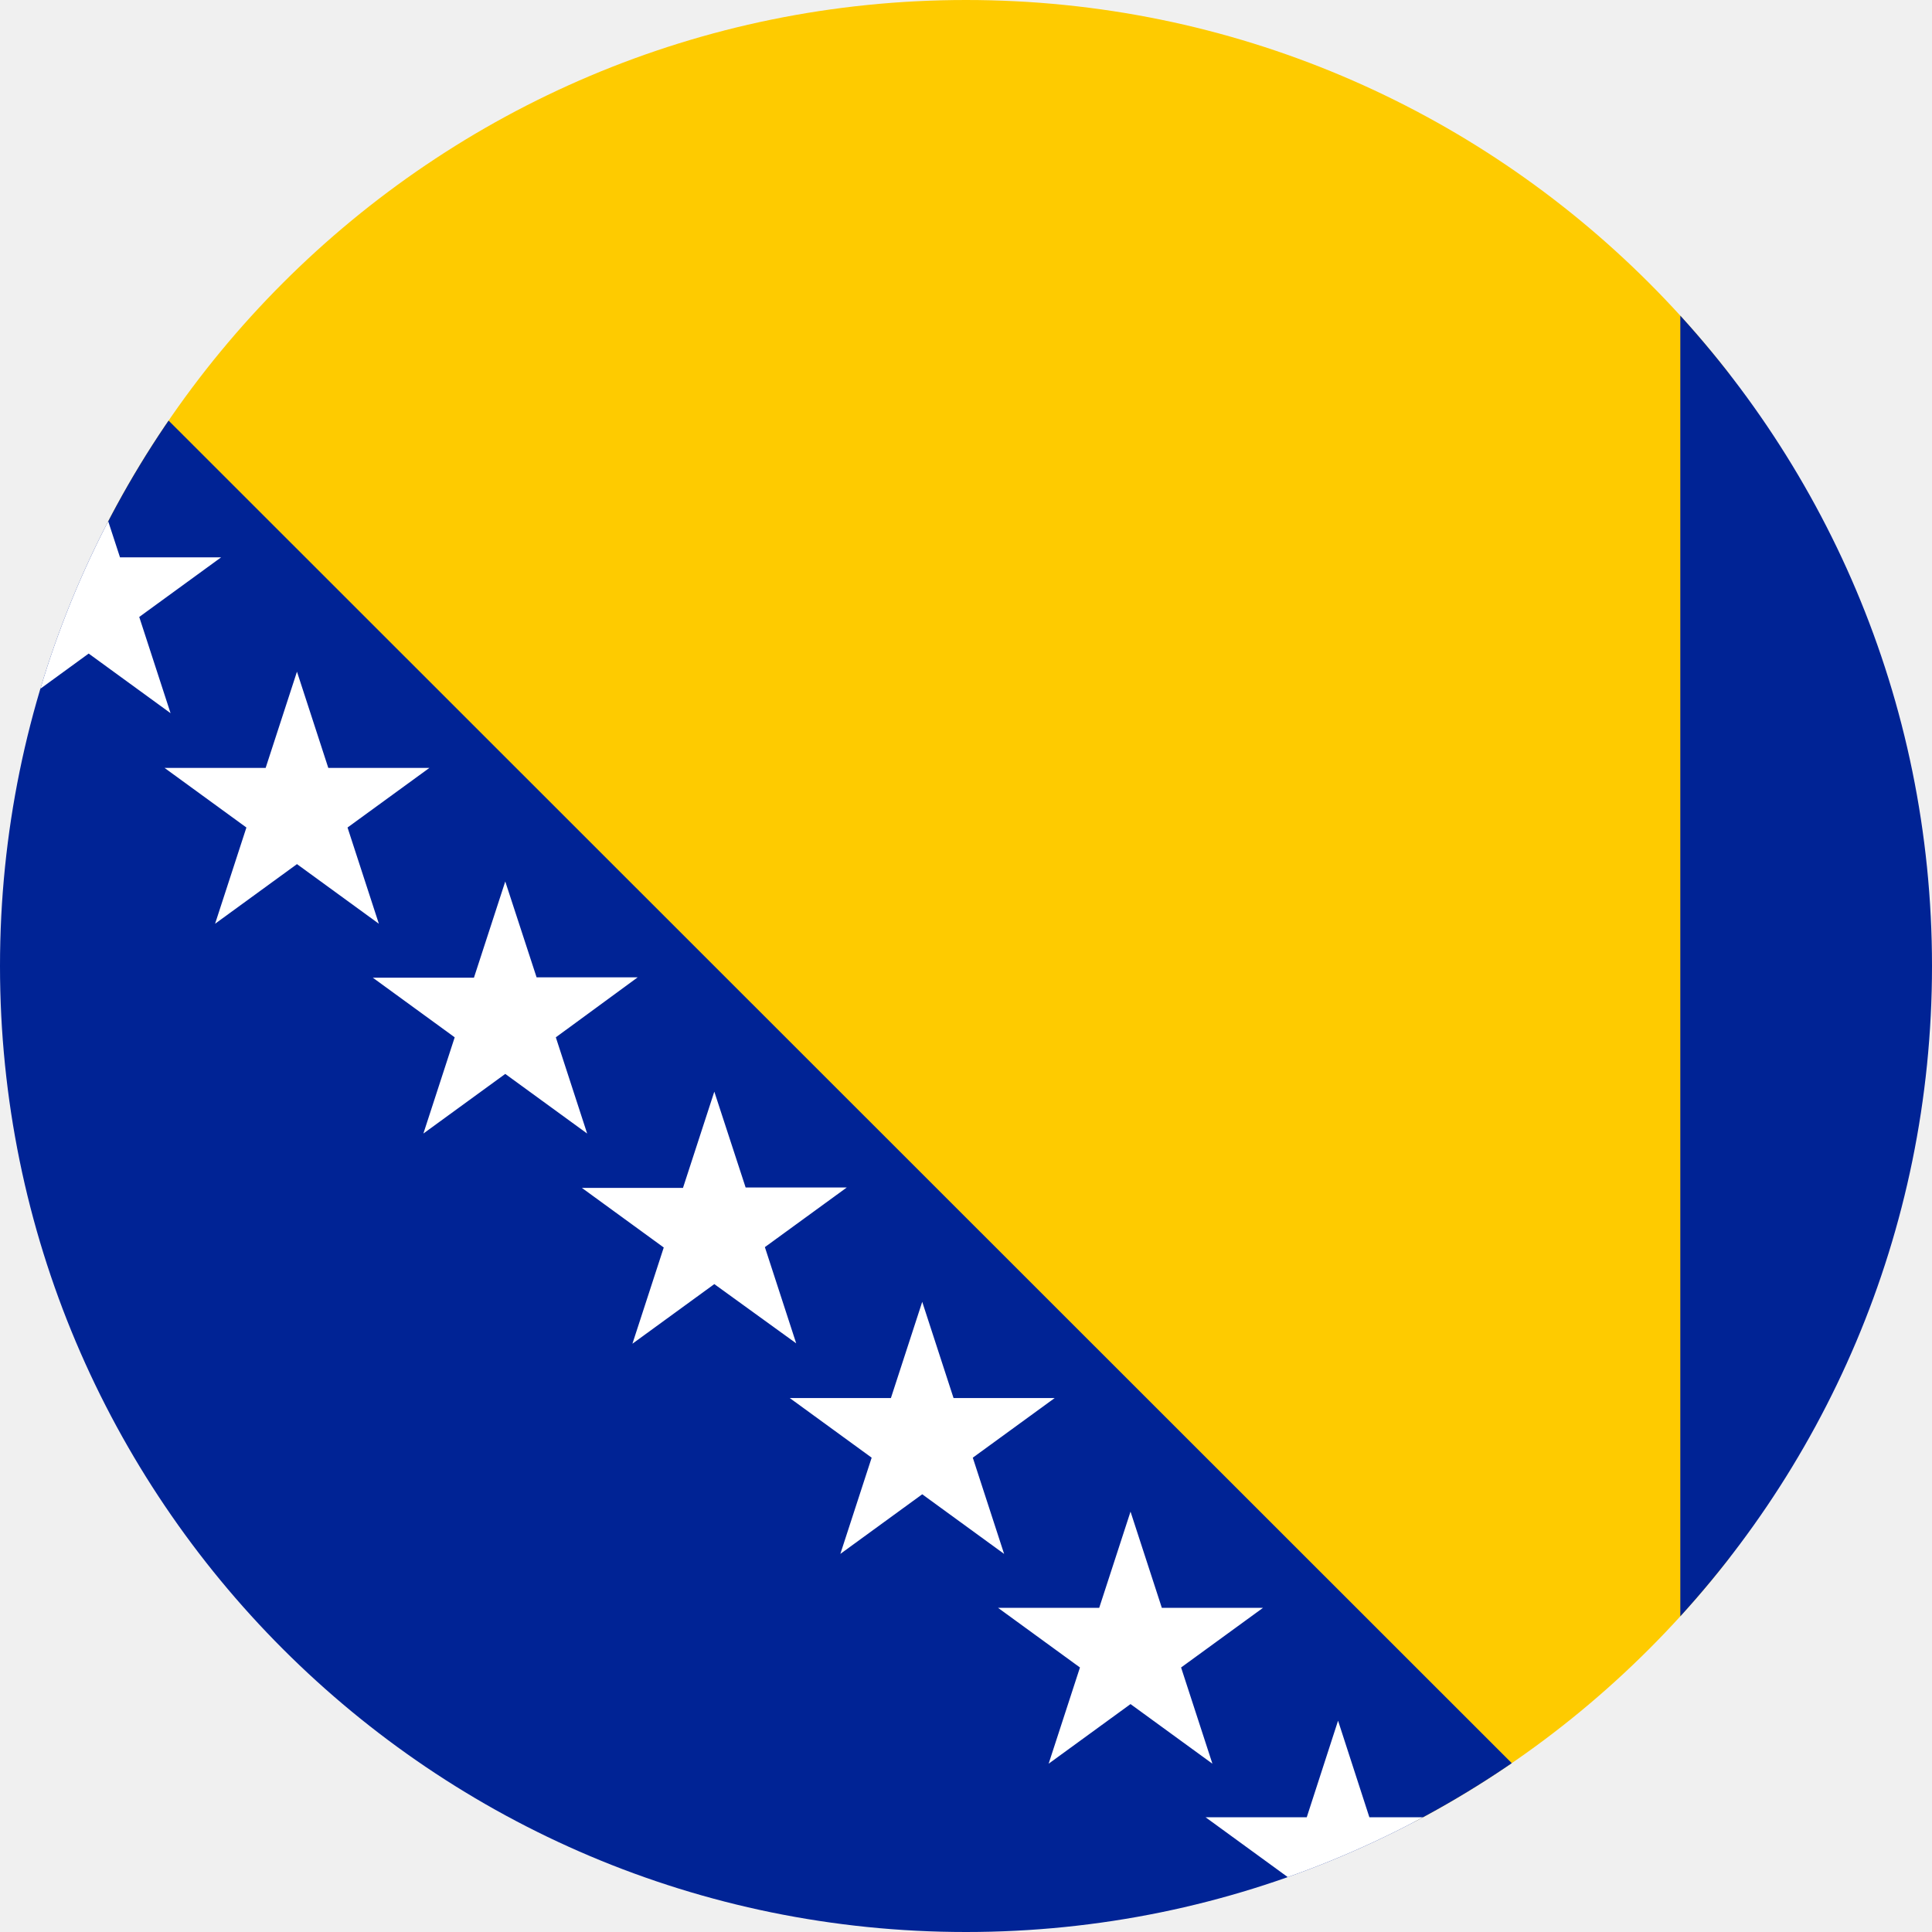
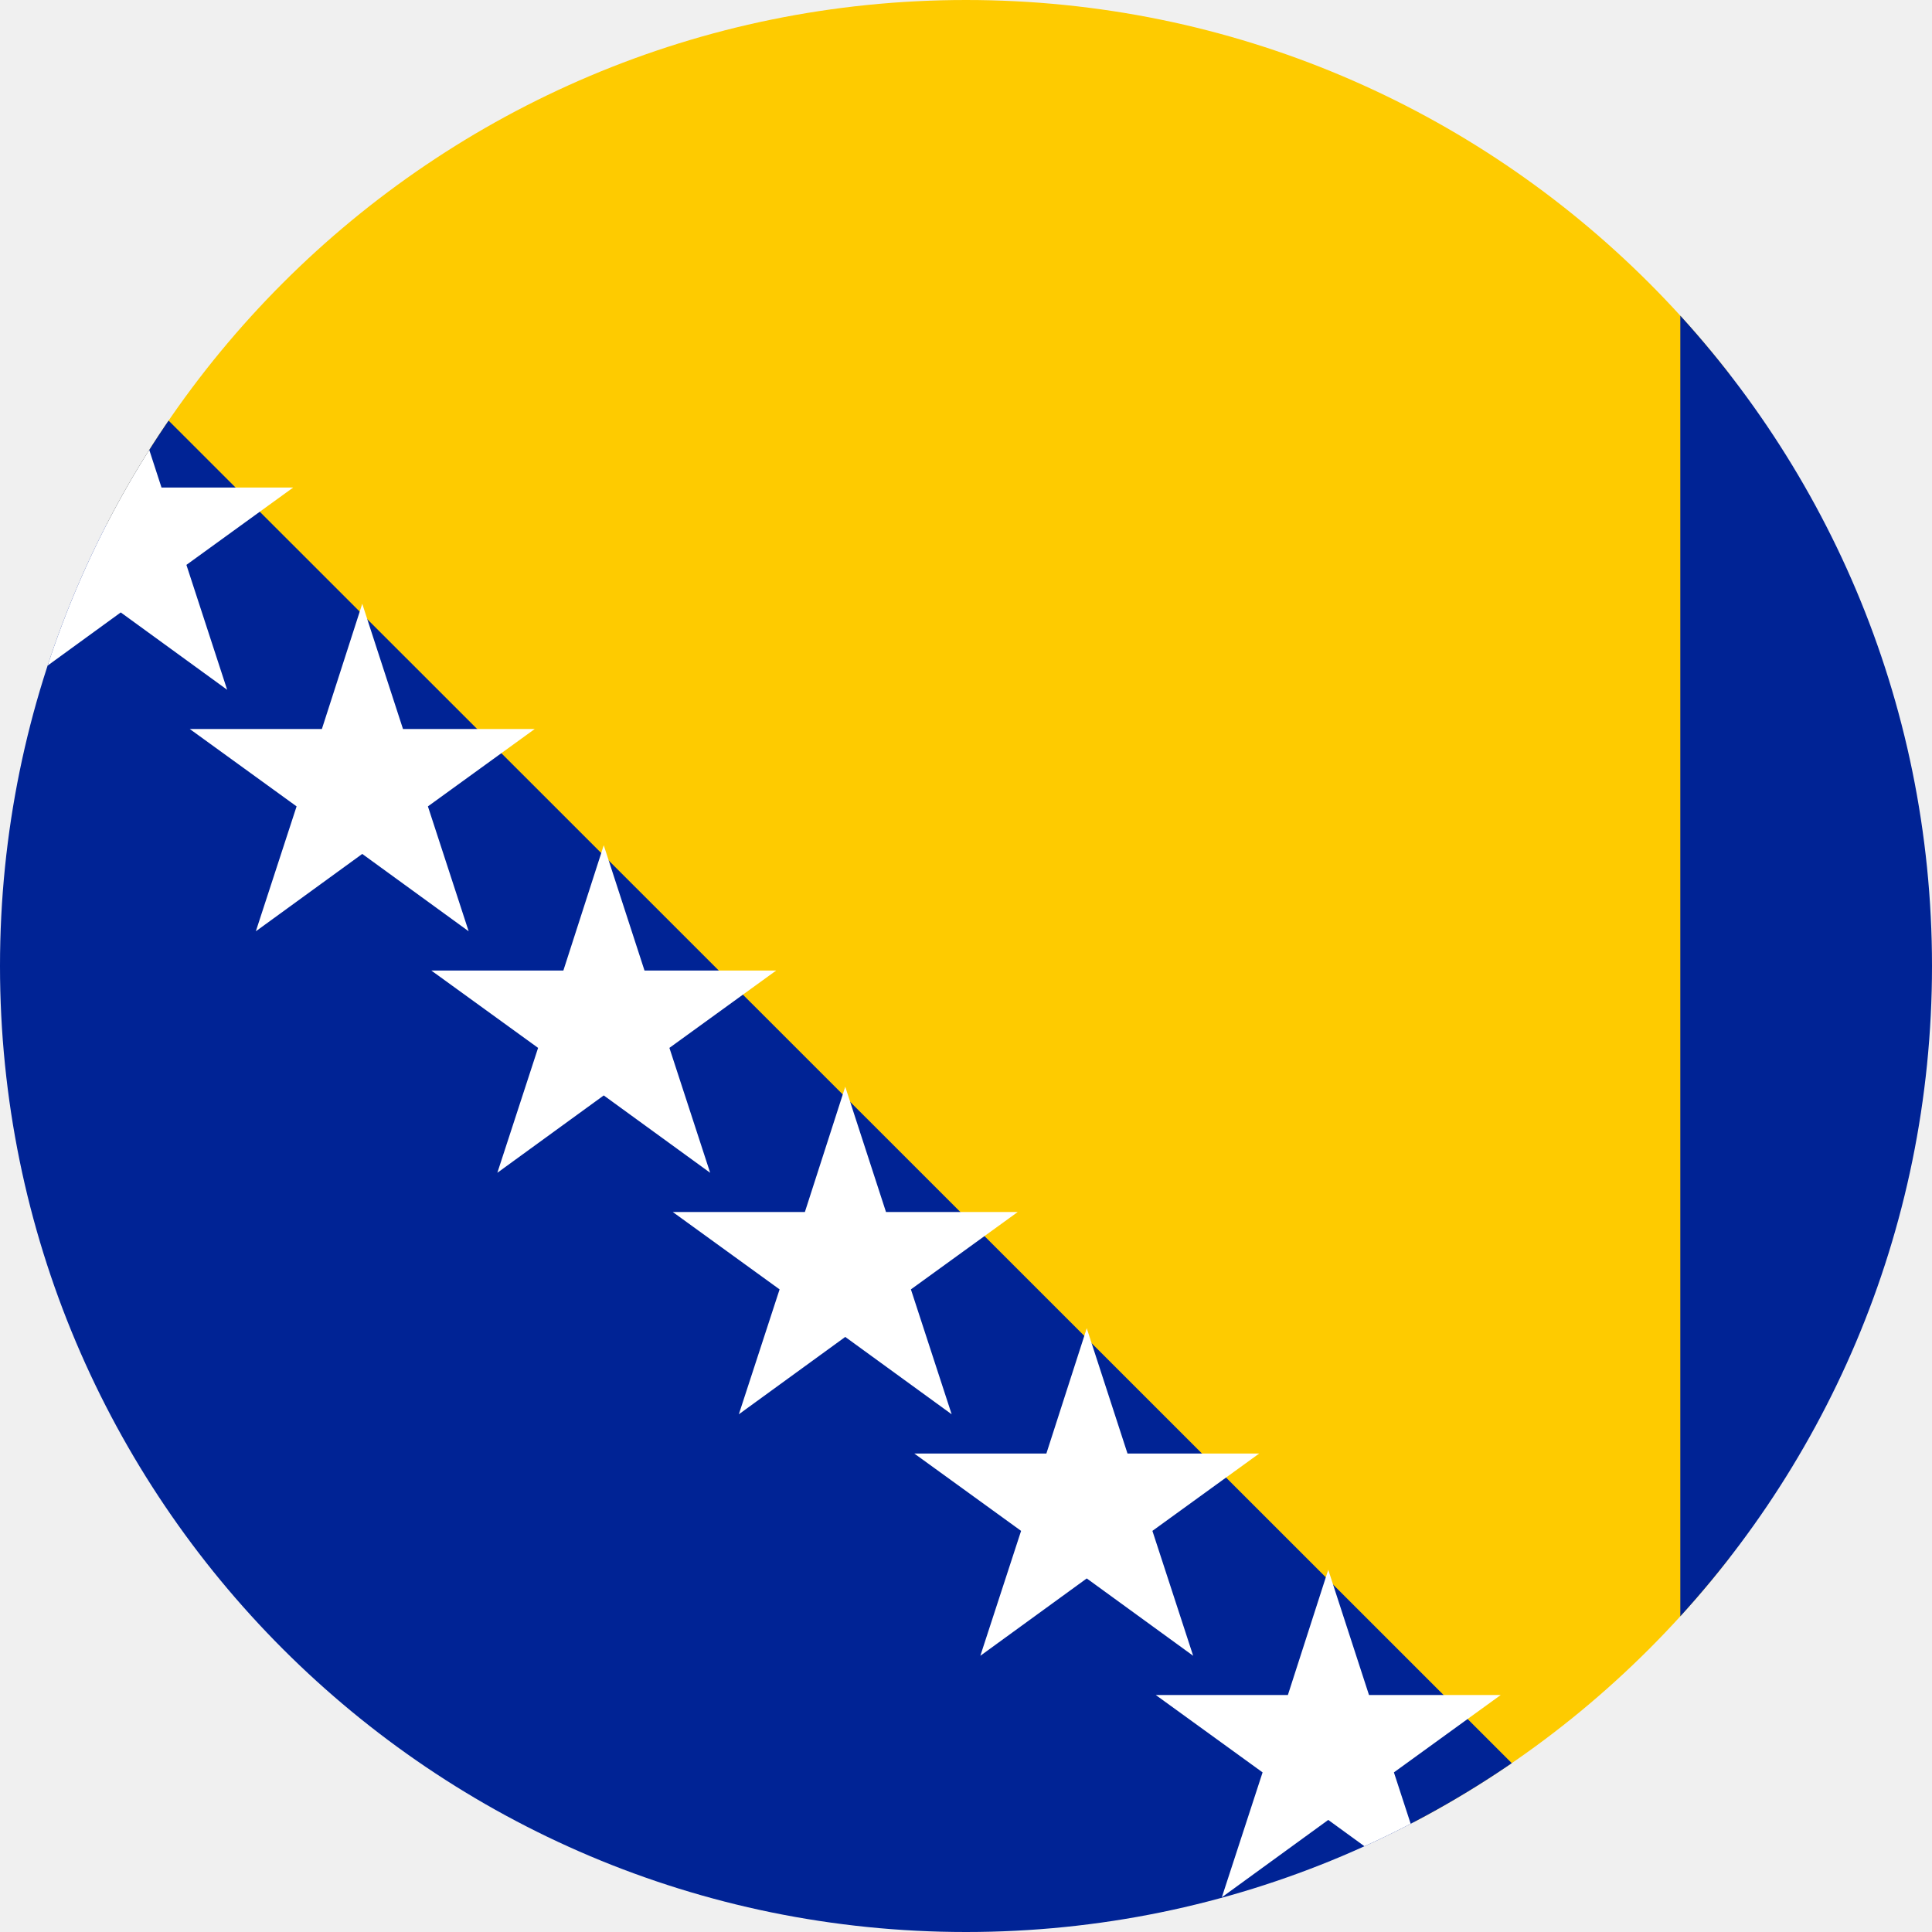
<svg xmlns="http://www.w3.org/2000/svg" width="512" height="512" viewBox="0 0 512 512">
  <defs>
    <clipPath id="c">
      <circle cx="256" cy="256" r="256" />
    </clipPath>
  </defs>
  <g clip-path="url(#c)">
    <path fill="#FECB00" d="M0 0h445.3l33.9 255-33.9 257-323.7-134.3L0 66.8z" />
    <path fill="#002395" d="M0 66.8V512h445.4z" />
    <path fill="#002395" d="M445.3 0H512v512h-66.7z" />
-     <path fill="#FFFFFF" d="m354.6 456-8.3 25.6h-26.8l21.7 15.8-8.3 25.5 21.7-15.8 21.7 15.8-8.3-25.5 21.7-15.8h-26.8zm-55-55.4-8.3 25.5h-26.8l21.7 15.8-8.3 25.5 21.7-15.8 21.7 15.8-8.3-25.5 21.7-15.8h-26.8zM244.4 345l-8.3 25.5h-26.8l21.7 15.8-8.3 25.5 21.7-15.8 21.7 15.8-8.3-25.5 21.7-15.8h-26.8zm-55.1-55.7-8.3 25.5h-26.8l21.7 15.8-8.3 25.5 21.7-15.8L211 356l-8.3-25.5 21.7-15.8h-26.8zm-55.4-55.7-8.3 25.5H98.8l21.7 15.8-8.3 25.5 21.7-15.8 21.7 15.8-8.3-25.5L169 259h-26.8zM78.7 178l-8.3 25.5H43.6l21.7 15.8-8.3 25.5L78.7 229l21.7 15.8-8.3-25.5 21.7-15.8H87zm-55.2-55.7-8.3 25.5h-26.8l21.7 15.8L1.8 189l21.7-15.8L45.2 189l-8.3-25.5 21.7-15.8H31.8z" />
+     <path fill="#FFFFFF" d="M32 96l10.8 33.2h34.9l-28.3 20.5 10.8 33.1-28.2-20.5-28.2 20.5 10.8-33.1-28.3-20.5h35zM96 160l10.8 33.2h34.9l-28.3 20.5 10.8 33.1-28.2-20.5-28.2 20.5 10.8-33.1-28.3-20.5h35zM160 224l10.8 33.2h34.9l-28.3 20.5 10.8 33.1-28.2-20.5-28.2 20.5 10.8-33.1-28.3-20.5h35zM224 288l10.8 33.2h34.9l-28.3 20.5 10.8 33.1-28.2-20.5-28.2 20.5 10.8-33.1-28.3-20.5h35zM288 352l10.8 33.2h34.9l-28.3 20.5 10.8 33.1-28.2-20.5-28.2 20.5 10.8-33.1-28.3-20.5h35zM352 416l10.8 33.2h34.9l-28.3 20.5 10.8 33.1-28.2-20.5-28.2 20.5 10.8-33.1-28.3-20.5h35z" />
  </g>
</svg>
